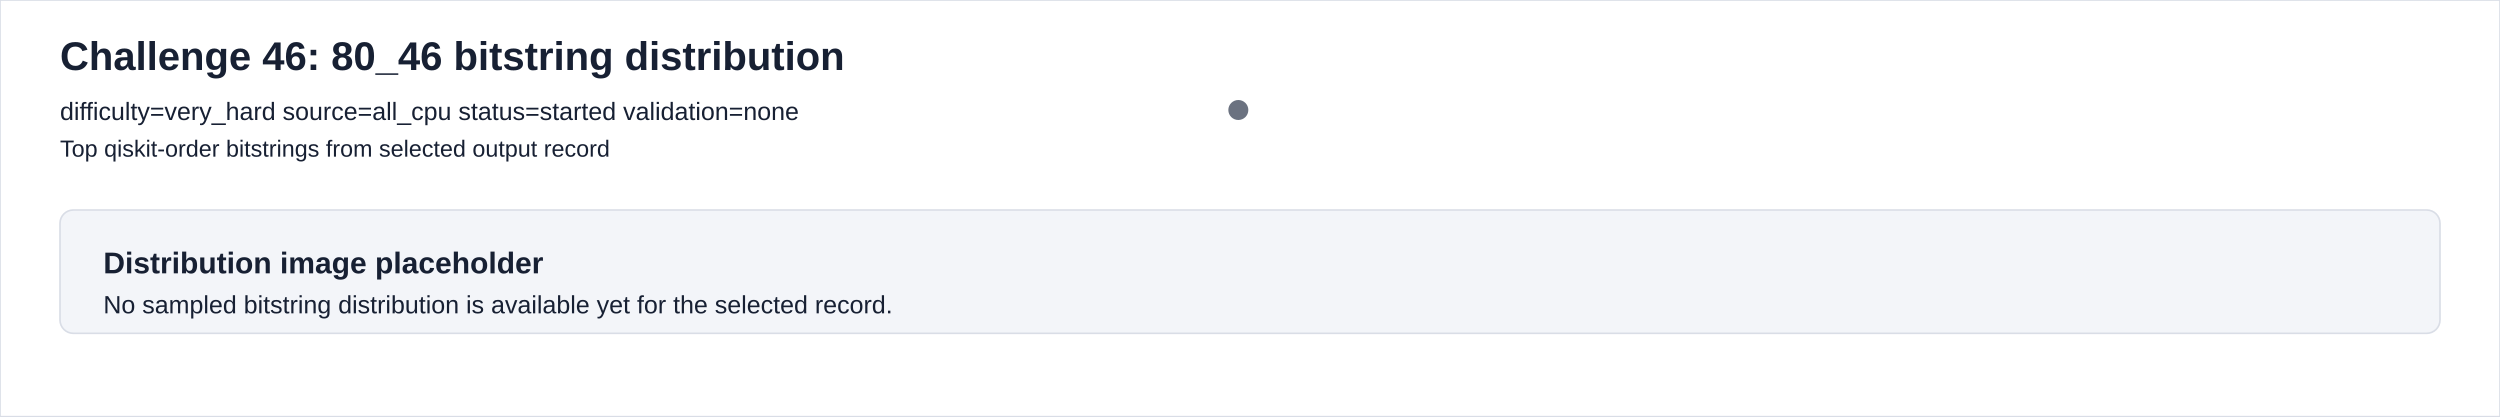
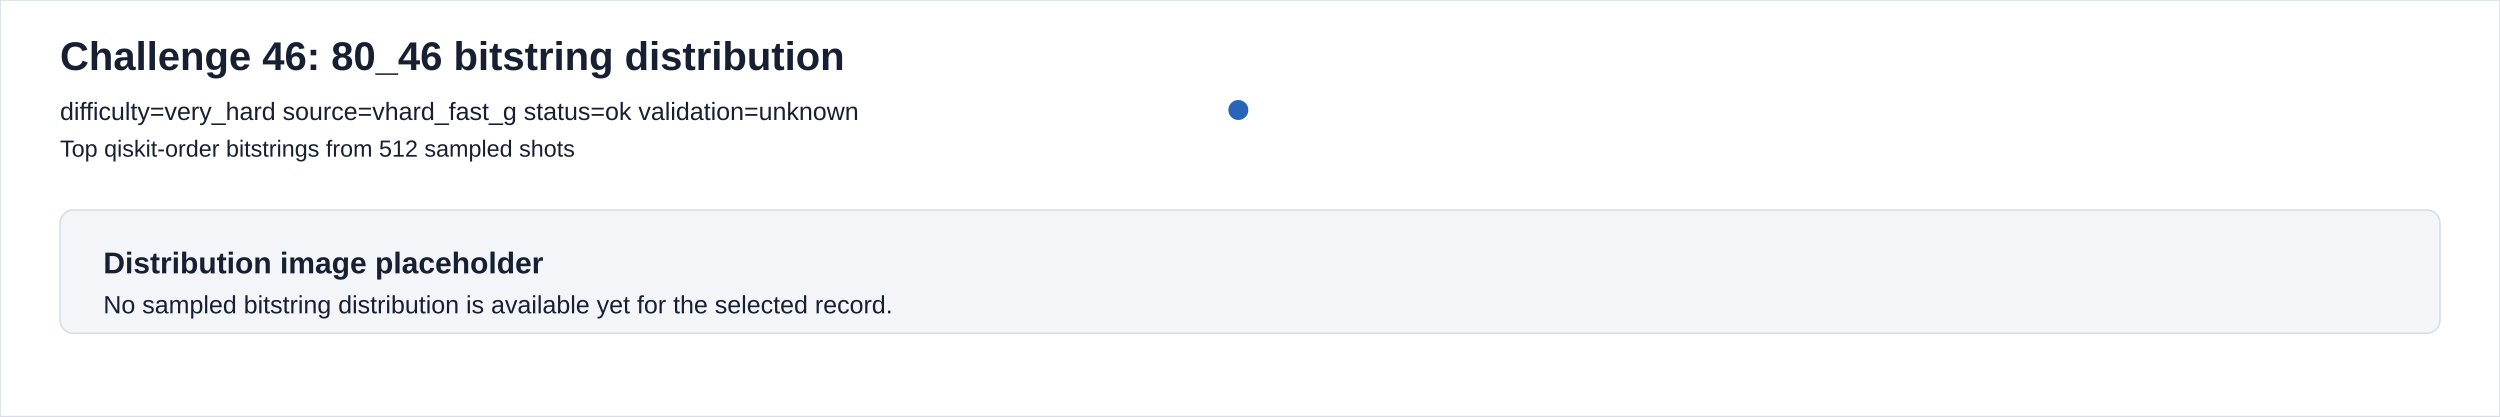
<svg xmlns="http://www.w3.org/2000/svg" width="1500" height="250" viewBox="0 0 1500 250">
  <rect width="100%" height="100%" fill="#ffffff" />
  <rect x="0" y="0" width="1500" height="250" fill="#ffffff" stroke="#d9dde6" />
  <text x="36" y="42" font-family="Arial" font-size="24" font-weight="700" fill="#172033">Challenge 46: 80_46 bitstring distribution</text>
-   <text x="36" y="72" font-family="Arial" font-size="15" font-weight="400" fill="#172033">difficulty=very_hard source=all_cpu status=started validation=none</text>
-   <circle cx="743" cy="66" r="6" fill="#6b7280" />
-   <text x="36" y="94" font-family="Arial" font-size="14" font-weight="400" fill="#172033">Top qiskit-order bitstrings from selected output record</text>
+   <text x="36" y="72" font-family="Arial" font-size="15" font-weight="400" fill="#172033">difficulty=very_hard source=vhard_fast_g status=ok validation=unknown</text>
+   <circle cx="743" cy="66" r="6" fill="#2864b8" />
+   <text x="36" y="94" font-family="Arial" font-size="14" font-weight="400" fill="#172033">Top qiskit-order bitstrings from 512 sampled shots</text>
  <rect x="36" y="126" width="1428" height="74" rx="8" fill="#f3f5f9" stroke="#d9dde6" />
  <text x="62" y="164" font-family="Arial" font-size="18" font-weight="700" fill="#172033">Distribution image placeholder</text>
  <text x="62" y="188" font-family="Arial" font-size="15" font-weight="400" fill="#172033">No sampled bitstring distribution is available yet for the selected record.</text>
</svg>
